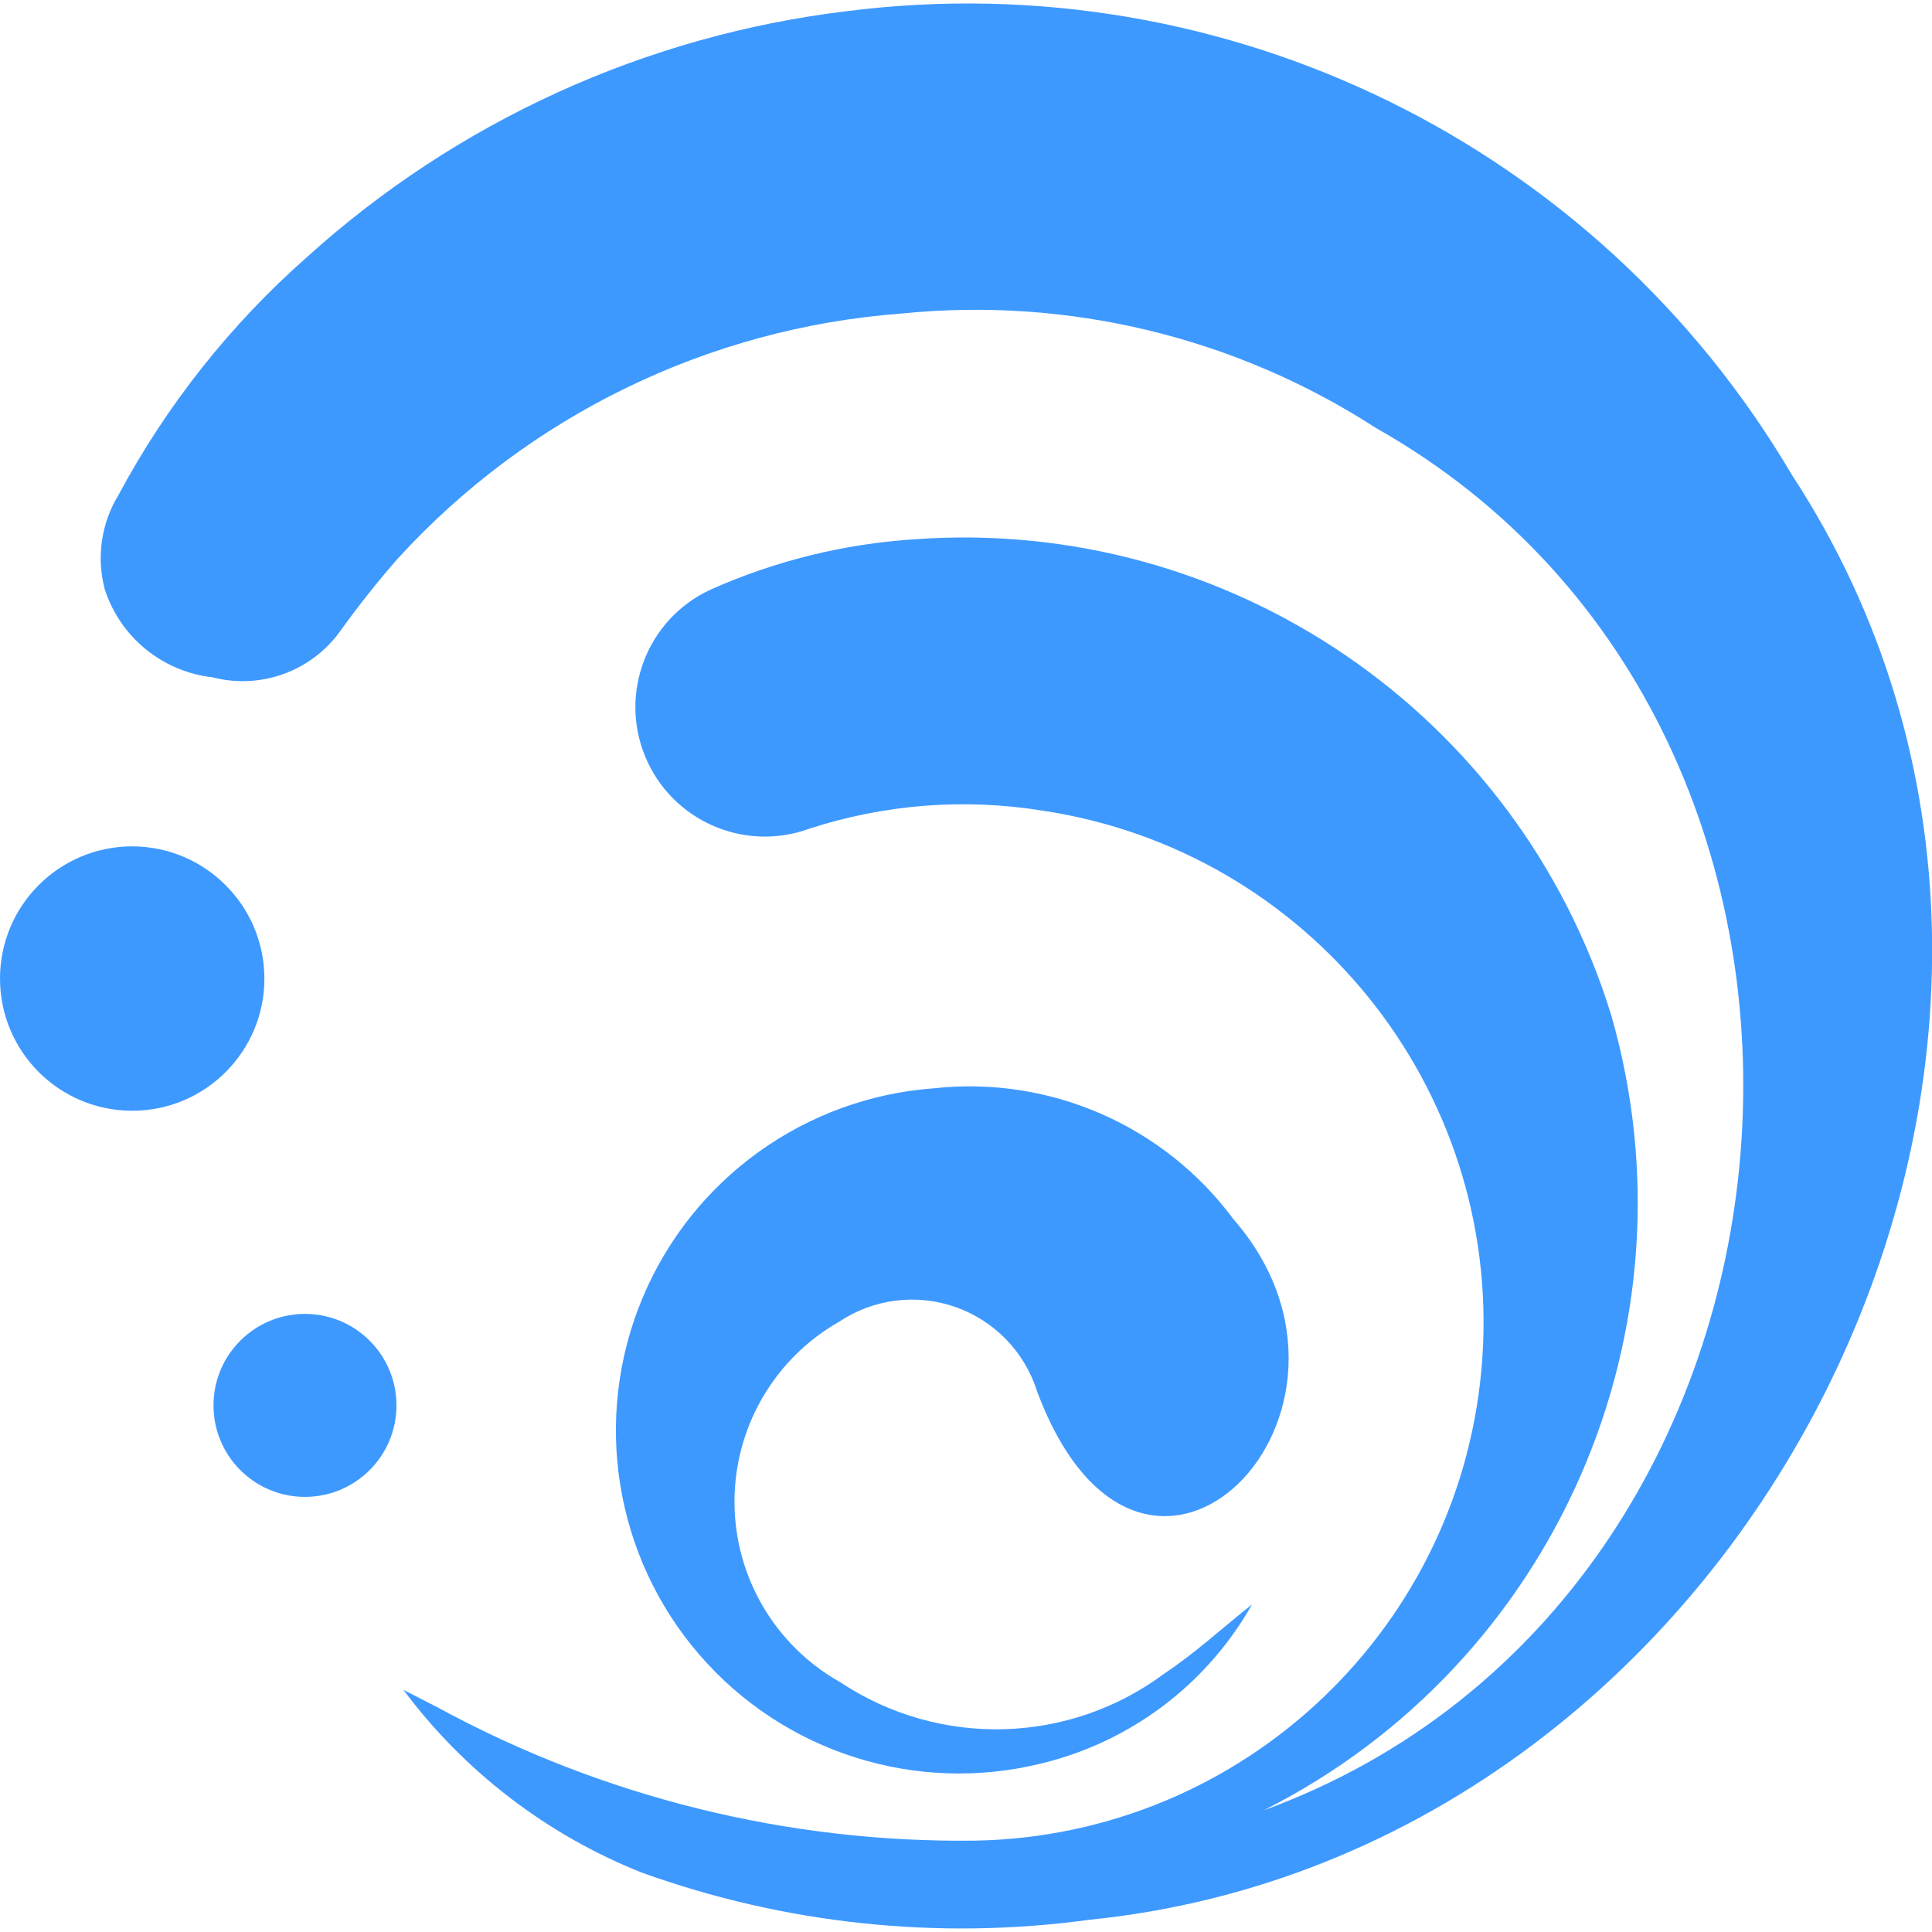
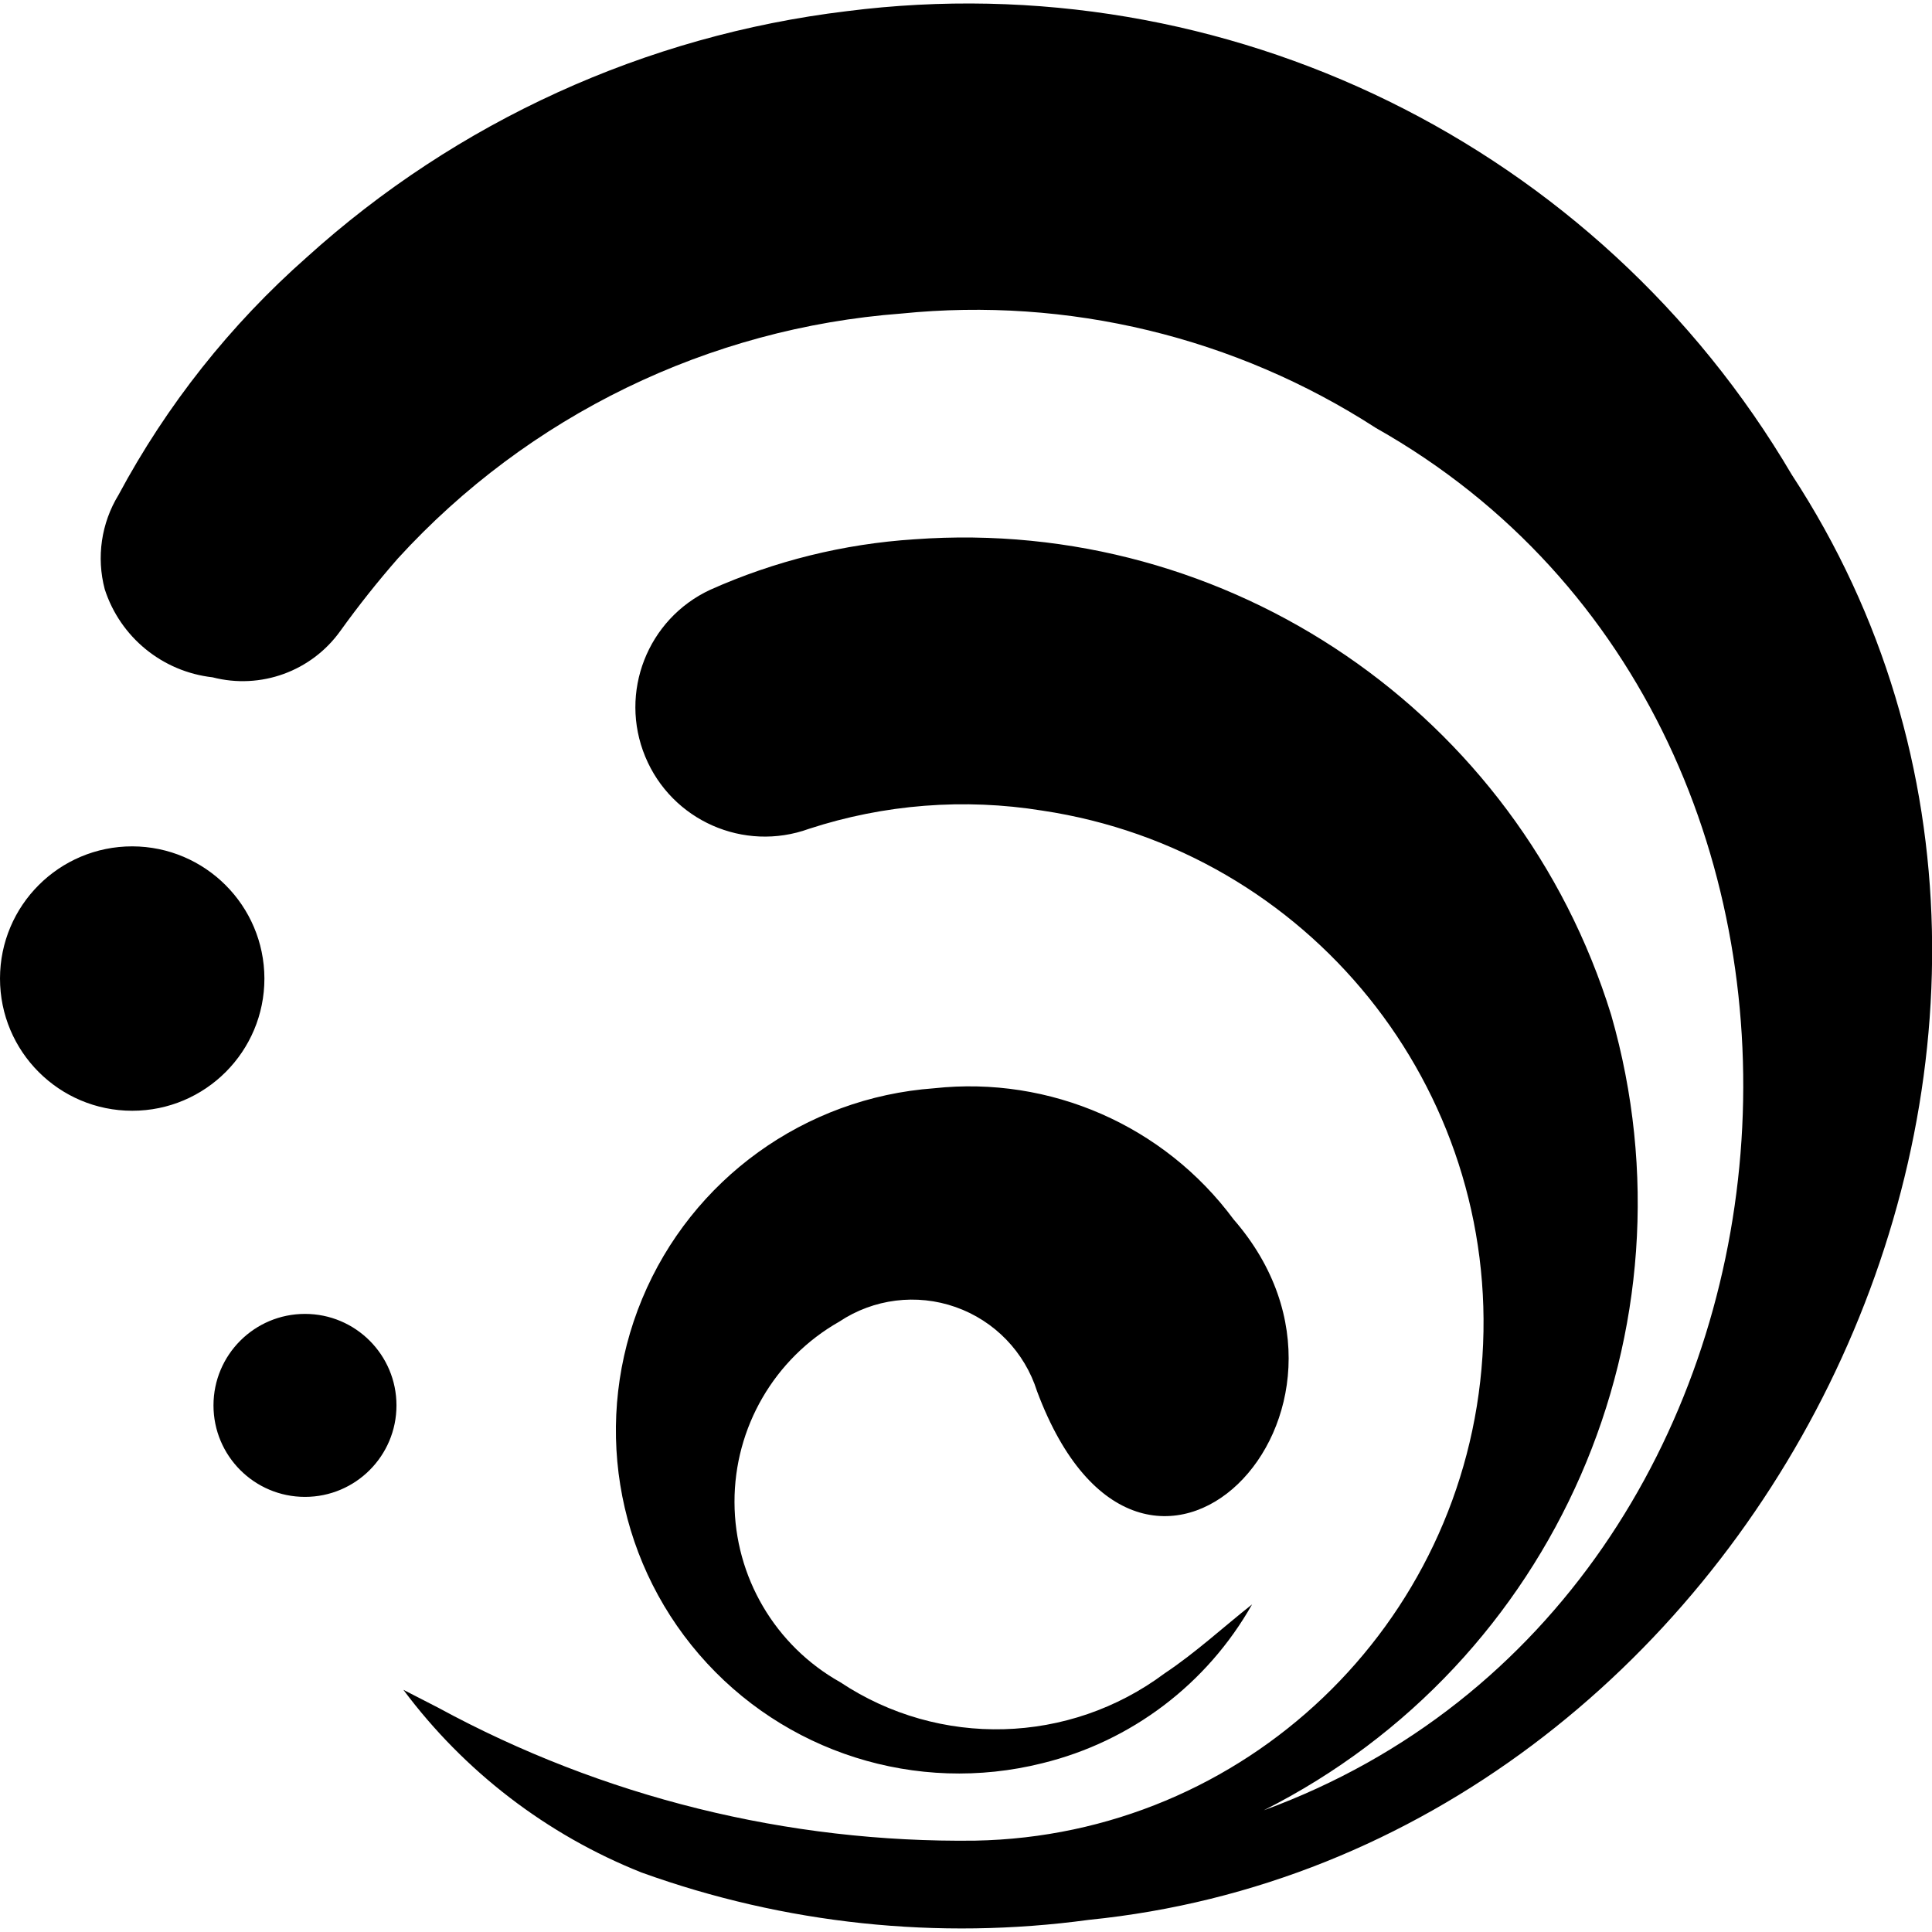
- <svg xmlns="http://www.w3.org/2000/svg" class="SvgIcon FIGHT_PROP_WATER_ADD_HURT" style="undefined" viewBox="0 0 14 14">
-   <path d="m2.923 12.245.253.13a7.94 7.94 0 0 0 3.89.963 3.753 3.753 0 0 0 .487-7.464 3.6 3.6 0 0 0-1.691.132.938.938 0 0 1-.716-1.732 4.3 4.3 0 0 1 1.48-.366 4.91 4.91 0 0 1 5.049 3.446 4.93 4.93 0 0 1-2.517 5.764c4.218-1.543 4.723-7.809.812-10.017a5.34 5.34 0 0 0-3.437-.829 5.5 5.5 0 0 0-3.65 1.775 7 7 0 0 0-.416.524.87.87 0 0 1-.927.337.93.93 0 0 1-.781-.638.88.88 0 0 1 .1-.684 6.2 6.2 0 0 1 1.363-1.721A7.1 7.1 0 0 1 6.136.081a6.93 6.93 0 0 1 6.848 3.359c2.683 4.1-.263 9.987-5.094 10.472a6.84 6.84 0 0 1-3.241-.343 4 4 0 0 1-1.726-1.324m5.516-.119a2.04 2.04 0 0 1-2.35.064 1.5 1.5 0 0 1-.007-2.613.95.95 0 0 1 1.433.505c.77 2.06 2.637.147 1.424-1.246a2.38 2.38 0 0 0-2.17-.95 2.486 2.486 0 1 0 .784 4.891 2.4 2.4 0 0 0 1.52-1.151c-.21.166-.41.351-.634.5M2.21 9.521a.663.663 0 1 0 .663.663.663.663 0 0 0-.663-.663M.959 6.133a.958.958 0 1 0 .957.957.96.96 0 0 0-.957-.957" style="fill:#3e99ff" />
+ <svg xmlns="http://www.w3.org/2000/svg" viewBox="0 0 14 14">
+   <path fill="currentColor" d="m2.923 12.245.253.13a7.94 7.94 0 0 0 3.89.963 3.753 3.753 0 0 0 .487-7.464 3.6 3.6 0 0 0-1.691.132.938.938 0 0 1-.716-1.732 4.3 4.3 0 0 1 1.48-.366 4.91 4.91 0 0 1 5.049 3.446 4.93 4.93 0 0 1-2.517 5.764c4.218-1.543 4.723-7.809.812-10.017a5.34 5.34 0 0 0-3.437-.829 5.5 5.5 0 0 0-3.65 1.775 7 7 0 0 0-.416.524.87.87 0 0 1-.927.337.93.93 0 0 1-.781-.638.88.88 0 0 1 .1-.684 6.2 6.2 0 0 1 1.363-1.721A7.1 7.1 0 0 1 6.136.081a6.93 6.93 0 0 1 6.848 3.359c2.683 4.1-.263 9.987-5.094 10.472a6.84 6.84 0 0 1-3.241-.343 4 4 0 0 1-1.726-1.324m5.516-.119a2.04 2.04 0 0 1-2.35.064 1.5 1.5 0 0 1-.007-2.613.95.95 0 0 1 1.433.505c.77 2.06 2.637.147 1.424-1.246a2.38 2.38 0 0 0-2.17-.95 2.486 2.486 0 1 0 .784 4.891 2.4 2.4 0 0 0 1.52-1.151c-.21.166-.41.351-.634.5M2.21 9.521a.663.663 0 1 0 .663.663.663.663 0 0 0-.663-.663M.959 6.133a.958.958 0 1 0 .957.957.96.96 0 0 0-.957-.957" />
</svg>
